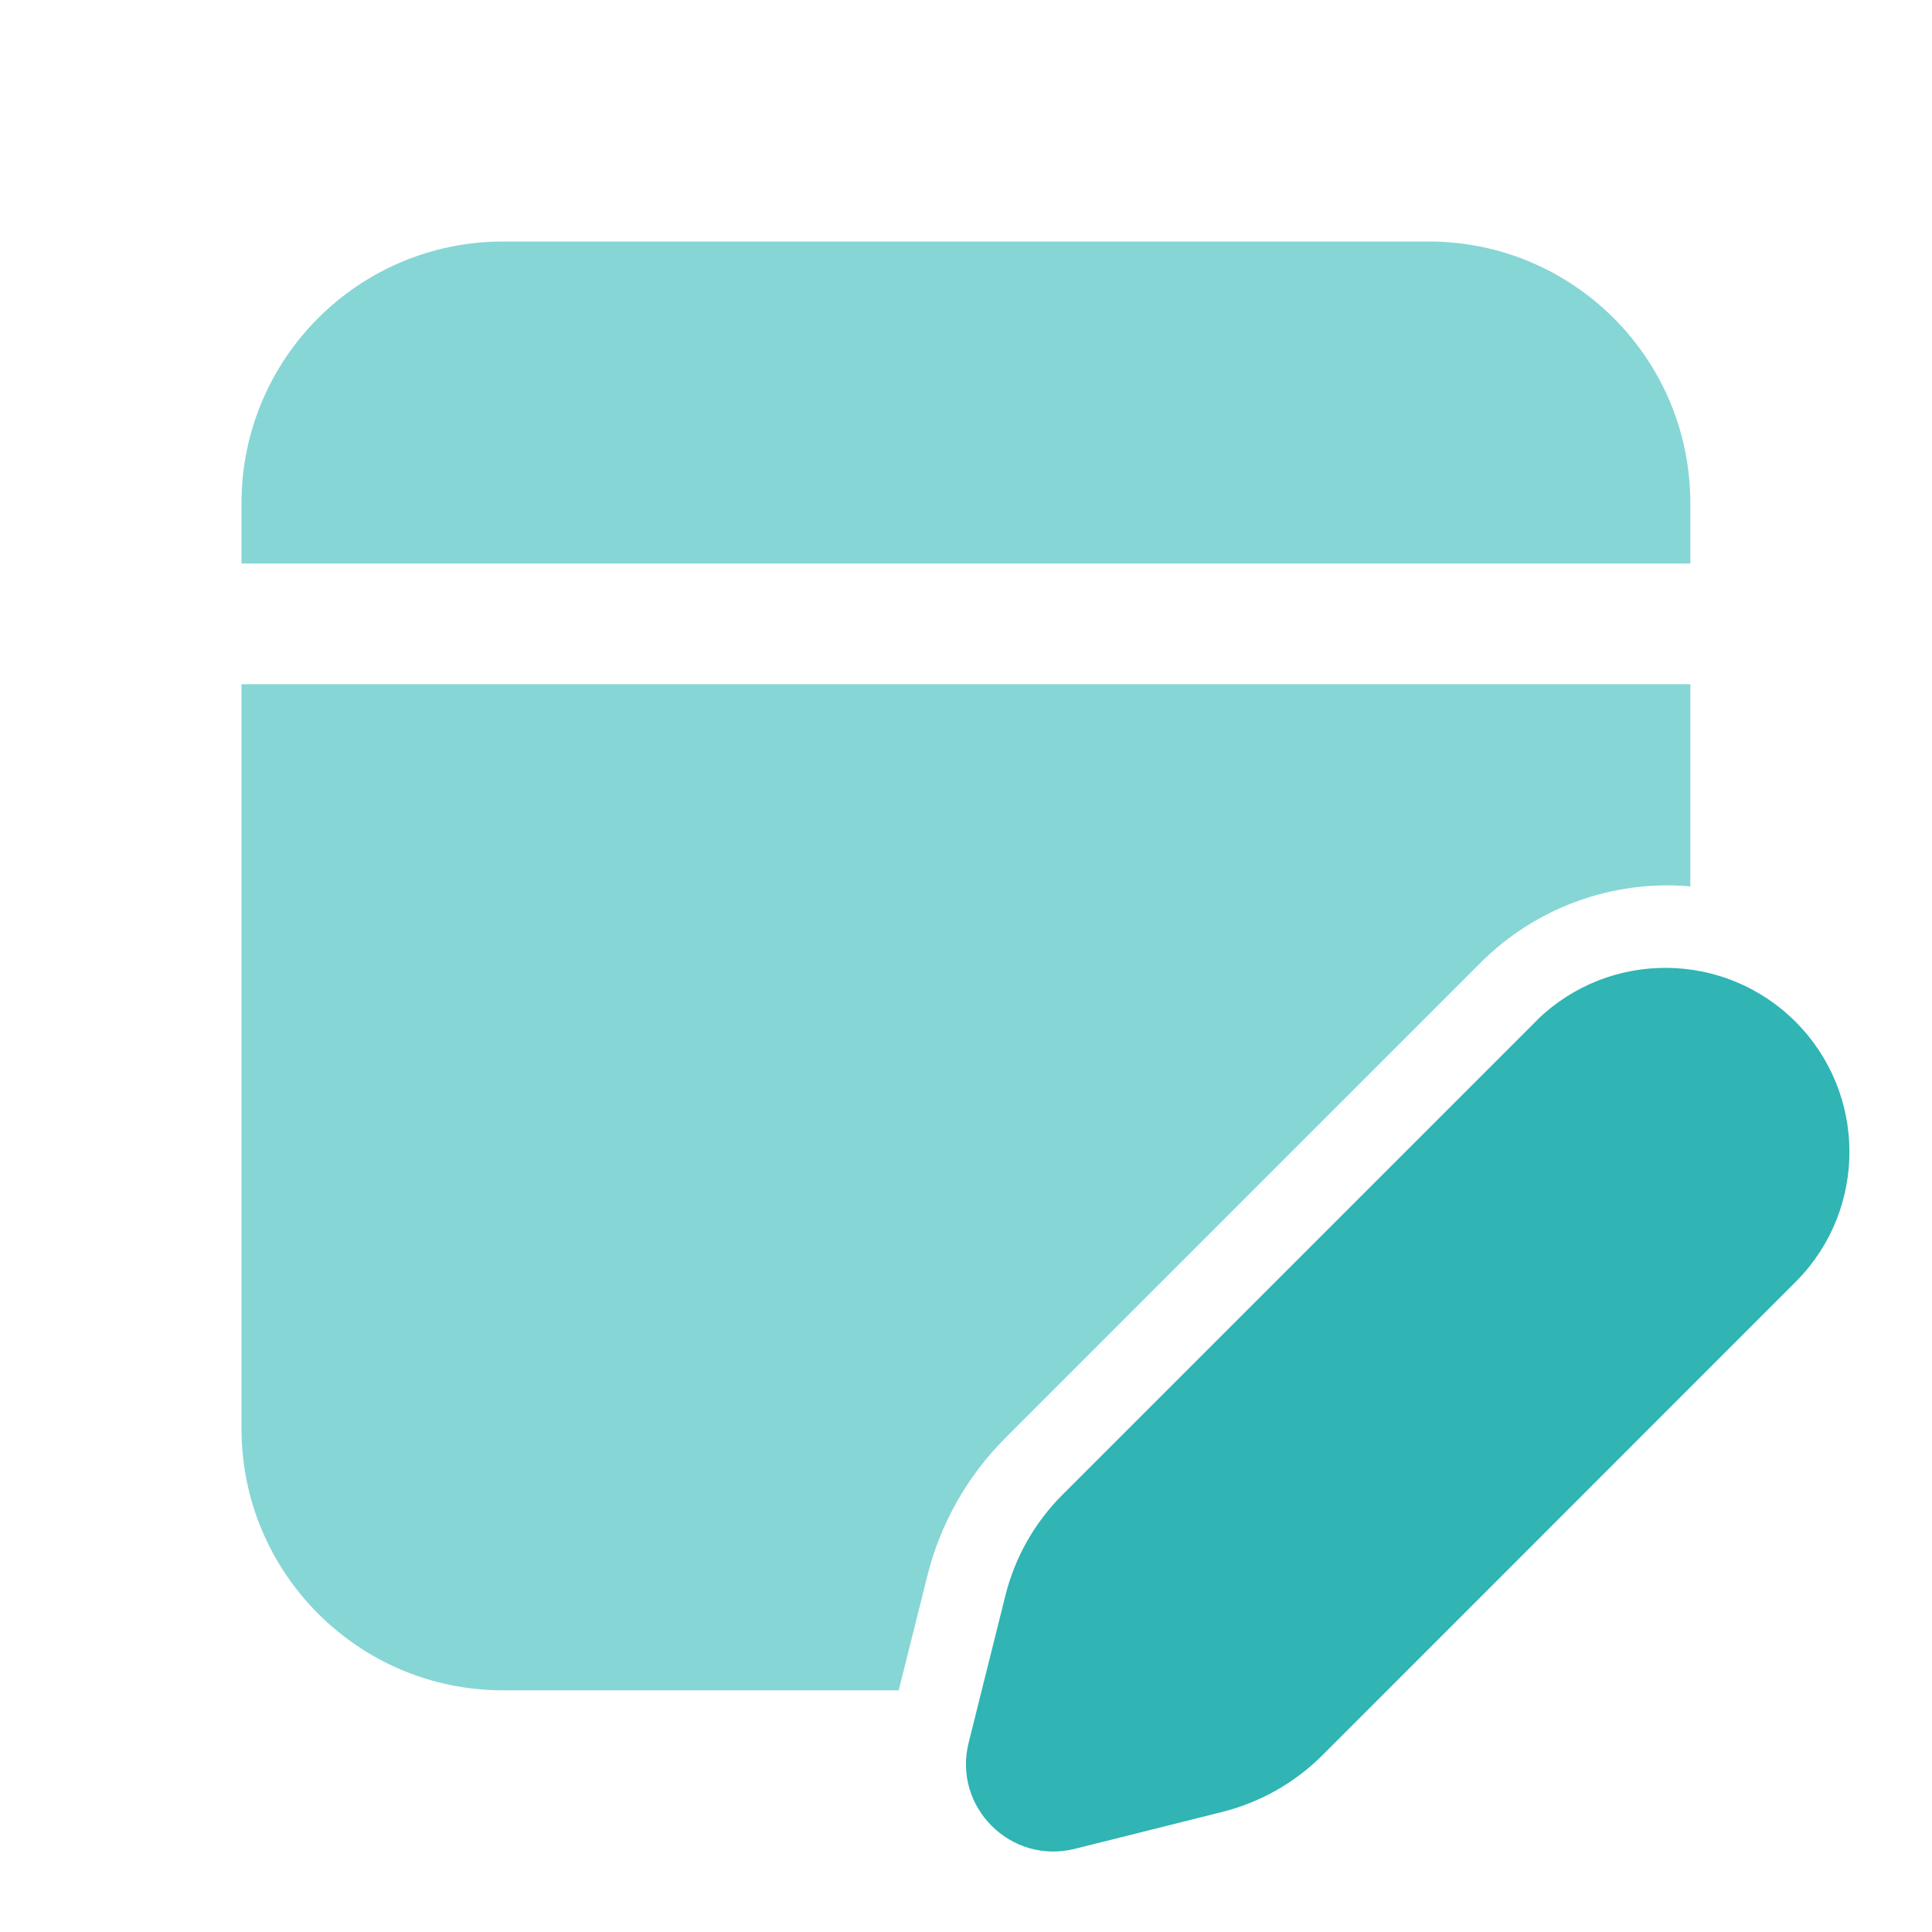
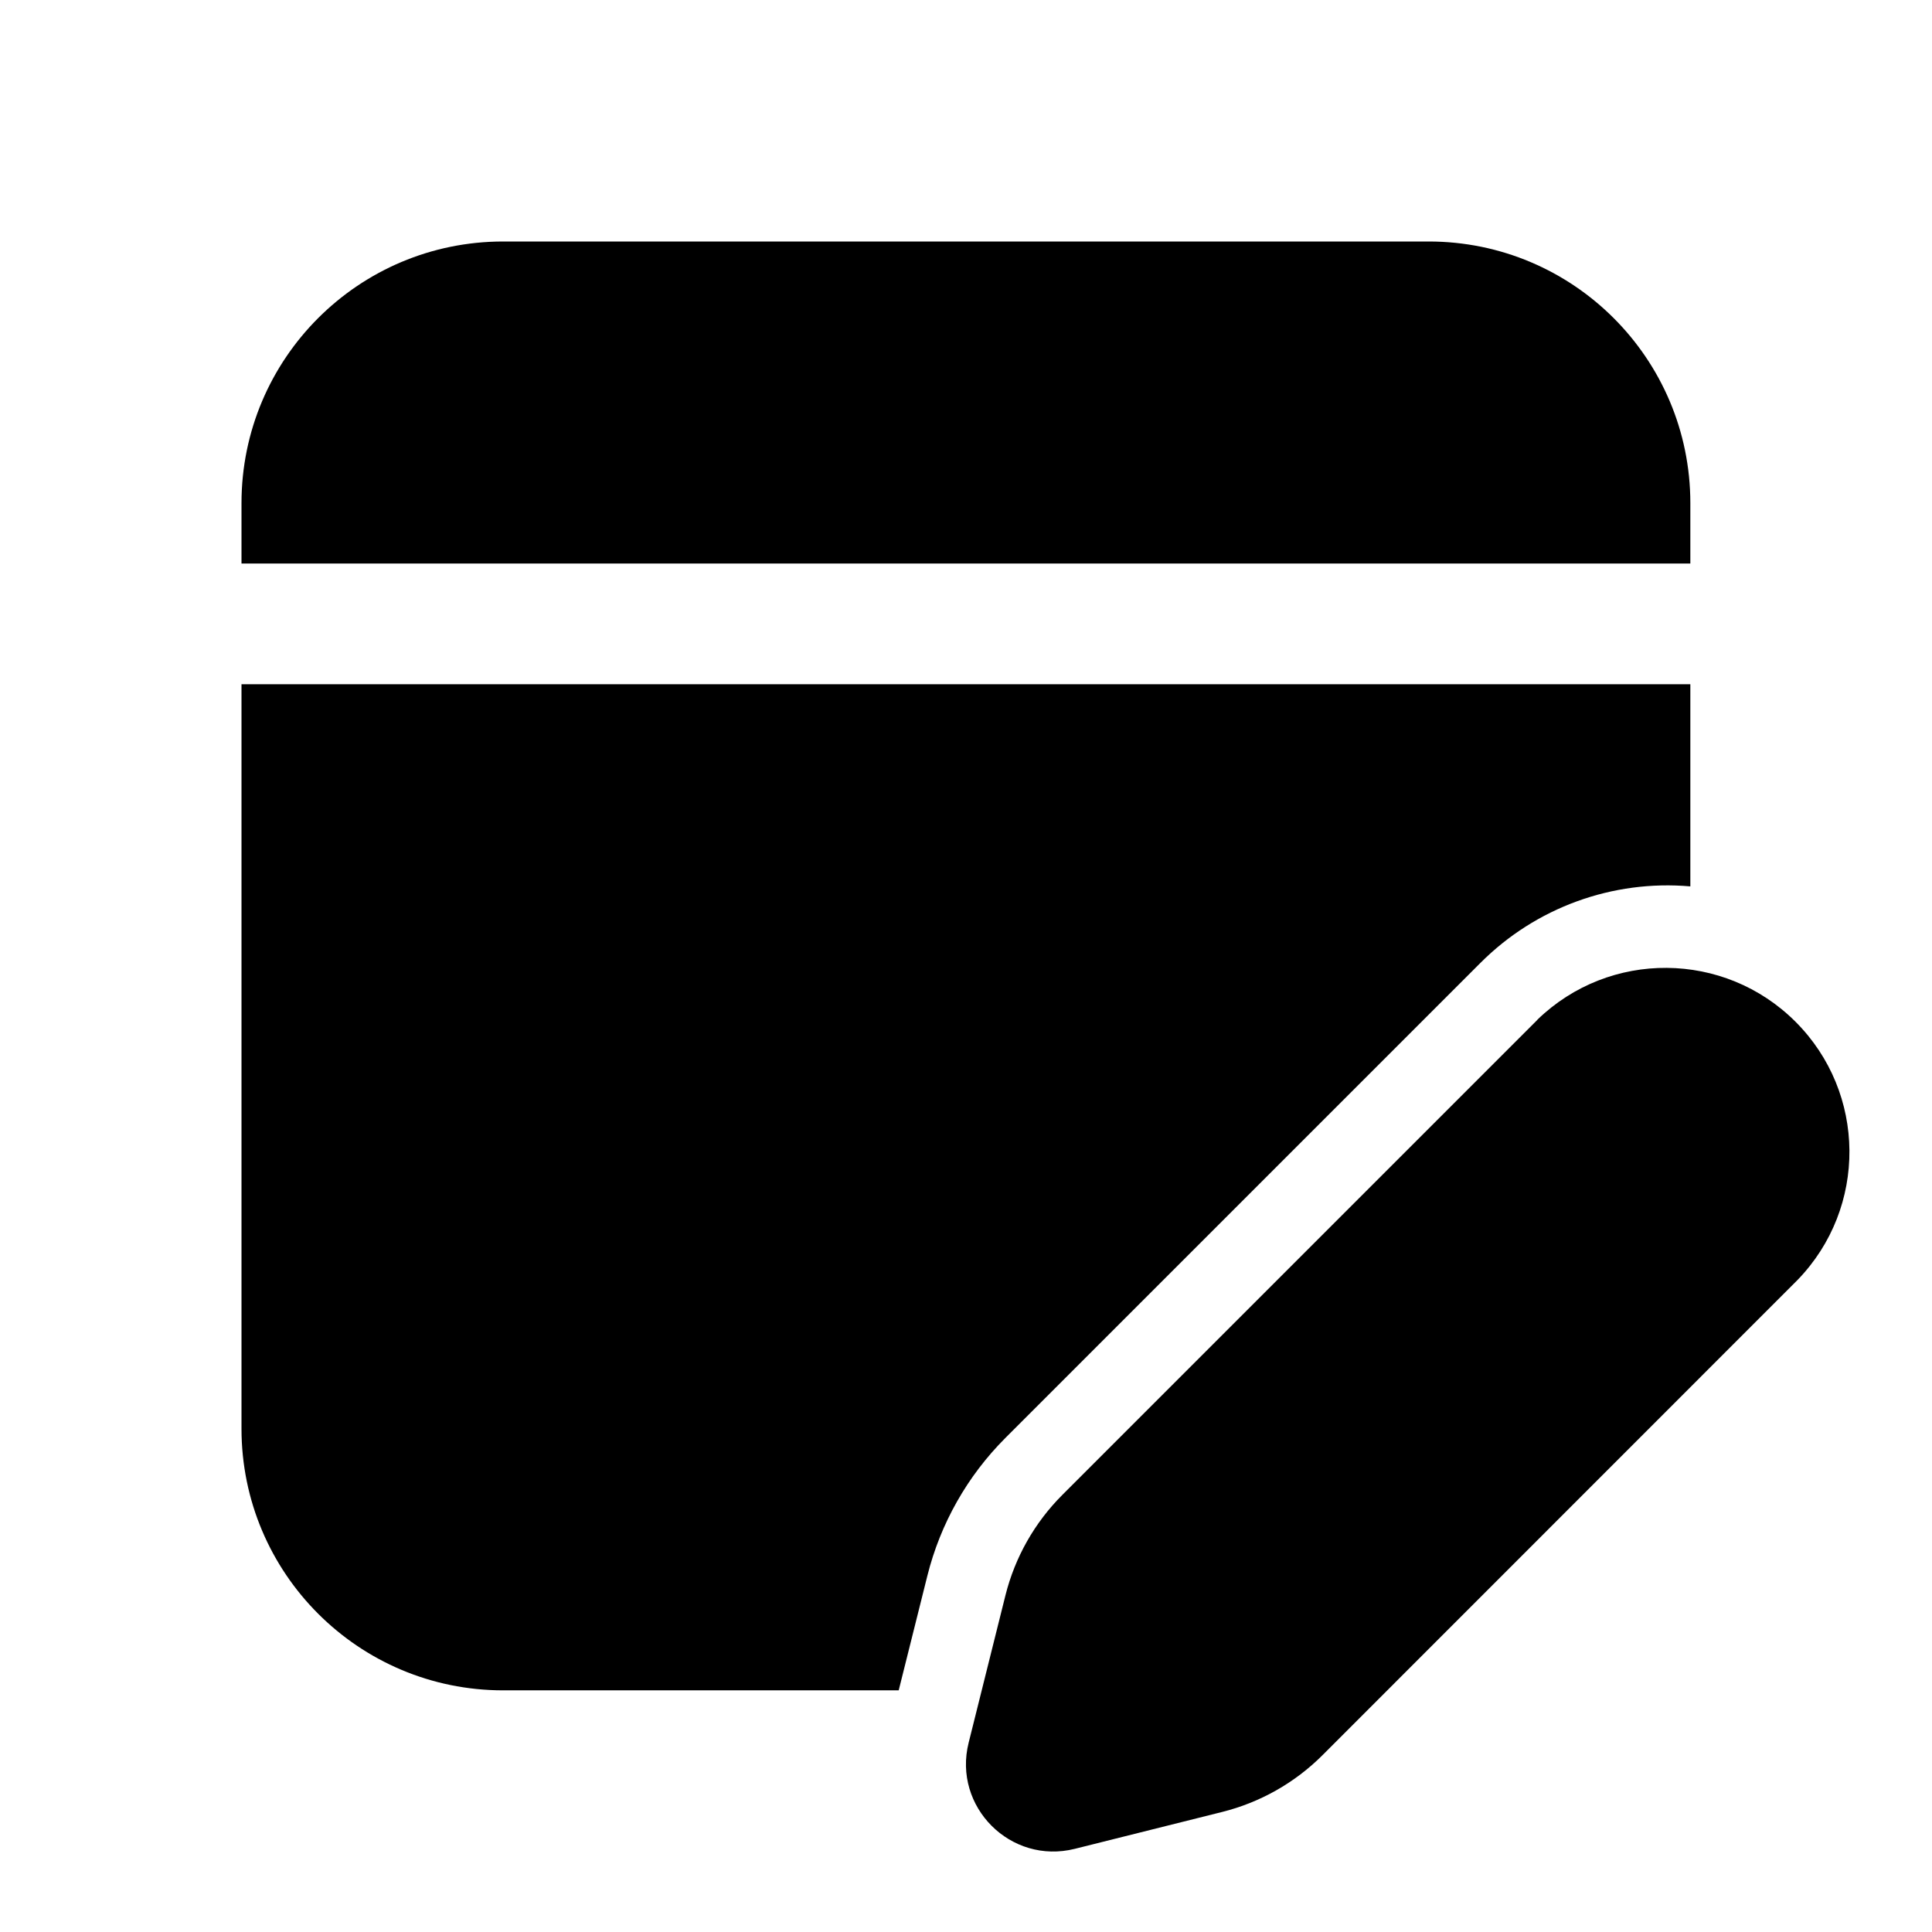
- <svg xmlns="http://www.w3.org/2000/svg" fill="none" viewBox="0 0 24 24">
-   <path d="M 11.52 19.575 L 11.164 20.998 H 6.25 A 3.25 3.25 0 0 1 3 17.748 V 8.5 H 20.998 V 11.011 A 3.279 3.279 0 0 0 18.391 11.961 L 12.489 17.863 A 3.684 3.684 0 0 0 11.52 19.575 Z" fill="#87D6D6" />
-   <path d="M 20.998 6.25 A 3.25 3.25 0 0 0 17.748 3 H 6.25 A 3.25 3.25 0 0 0 3 6.25 V 7 H 20.998 V 6.25 Z" fill="#87D6D6" />
-   <path d="M 19.098 12.669 L 13.197 18.57 A 2.685 2.685 0 0 0 12.49 19.818 L 12.033 21.648 C 11.833 22.445 12.555 23.166 13.351 22.967 L 15.181 22.509 A 2.685 2.685 0 0 0 16.429 21.803 L 22.33 15.9 A 2.286 2.286 0 0 0 19.097 12.668 Z" fill="#30B4B4" />
+ <svg xmlns="http://www.w3.org/2000/svg" fill="none" viewBox="0 0 24 24" color="currentColor">
+   <path d="M 11.52 19.575 L 11.164 20.998 H 6.25 A 3.25 3.25 0 0 1 3 17.748 V 8.5 H 20.998 V 11.011 A 3.279 3.279 0 0 0 18.391 11.961 L 12.489 17.863 A 3.684 3.684 0 0 0 11.52 19.575 Z" fill="currentColor" />
+   <path d="M 20.998 6.25 A 3.25 3.25 0 0 0 17.748 3 H 6.25 A 3.25 3.25 0 0 0 3 6.25 V 7 H 20.998 V 6.25 Z" fill="currentColor" />
+   <path d="M 19.098 12.669 L 13.197 18.57 A 2.685 2.685 0 0 0 12.49 19.818 L 12.033 21.648 C 11.833 22.445 12.555 23.166 13.351 22.967 L 15.181 22.509 A 2.685 2.685 0 0 0 16.429 21.803 L 22.33 15.9 A 2.286 2.286 0 0 0 19.097 12.668 Z" fill="currentColor" />
</svg>
